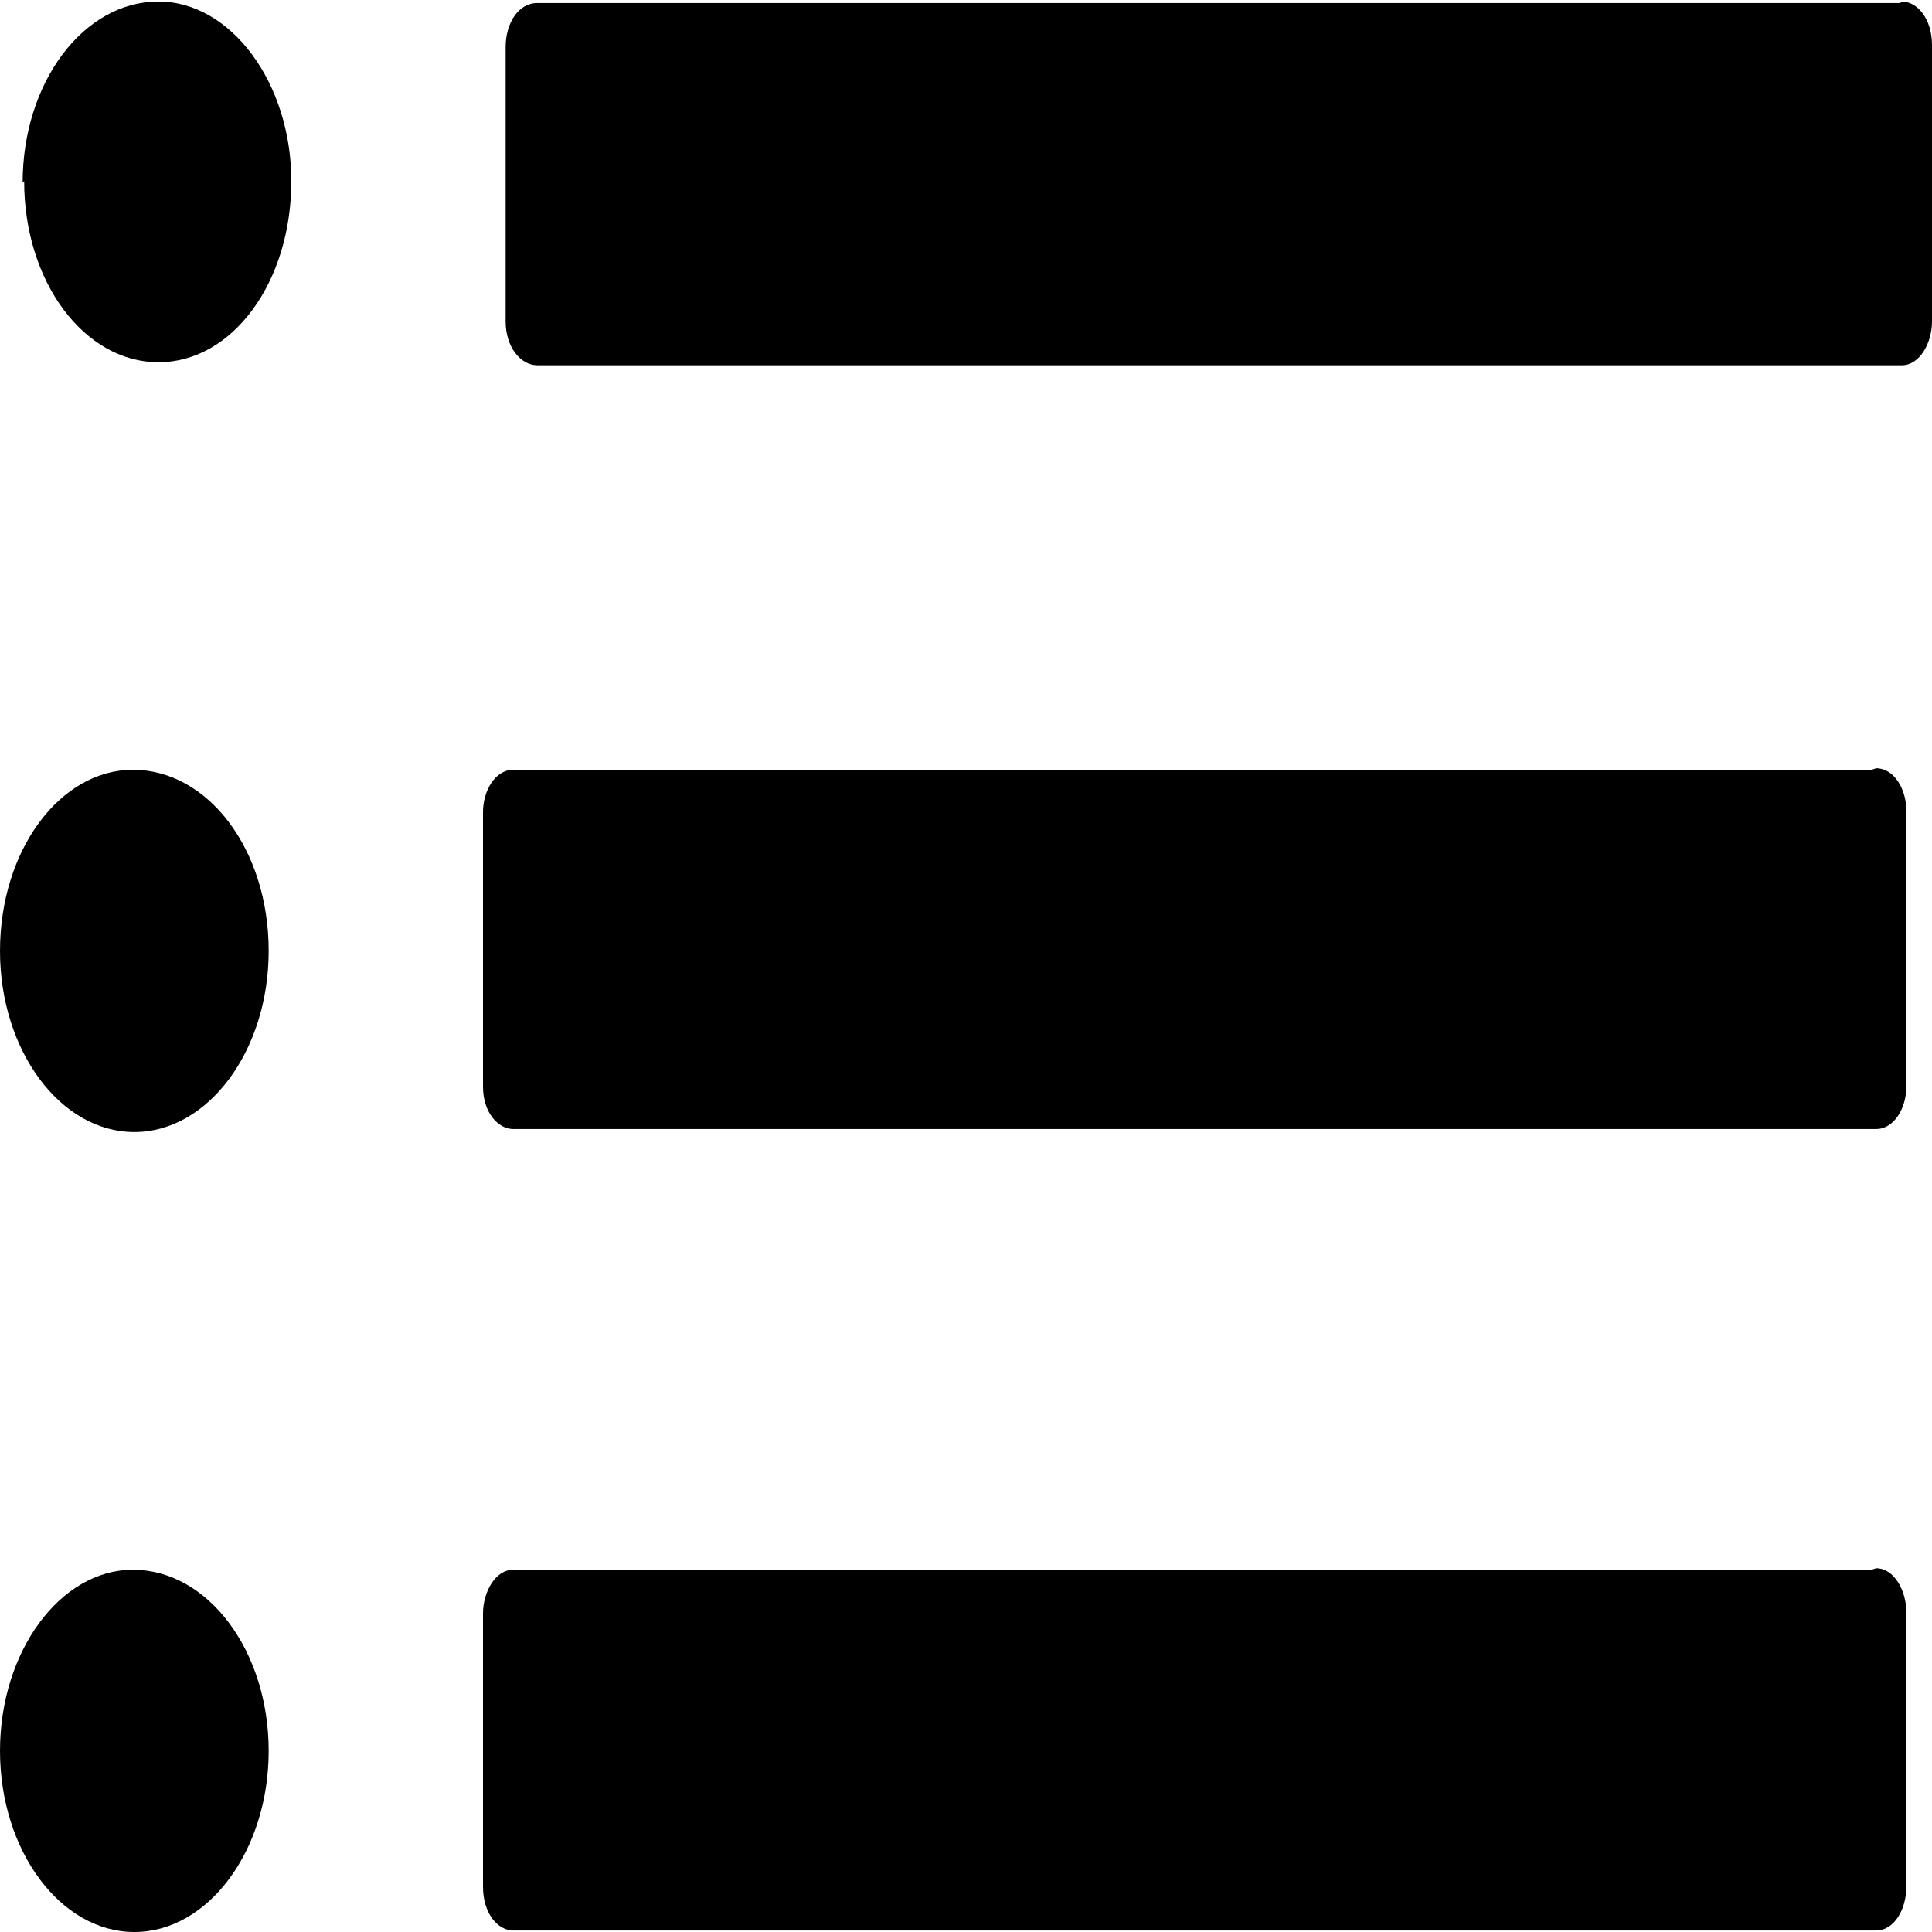
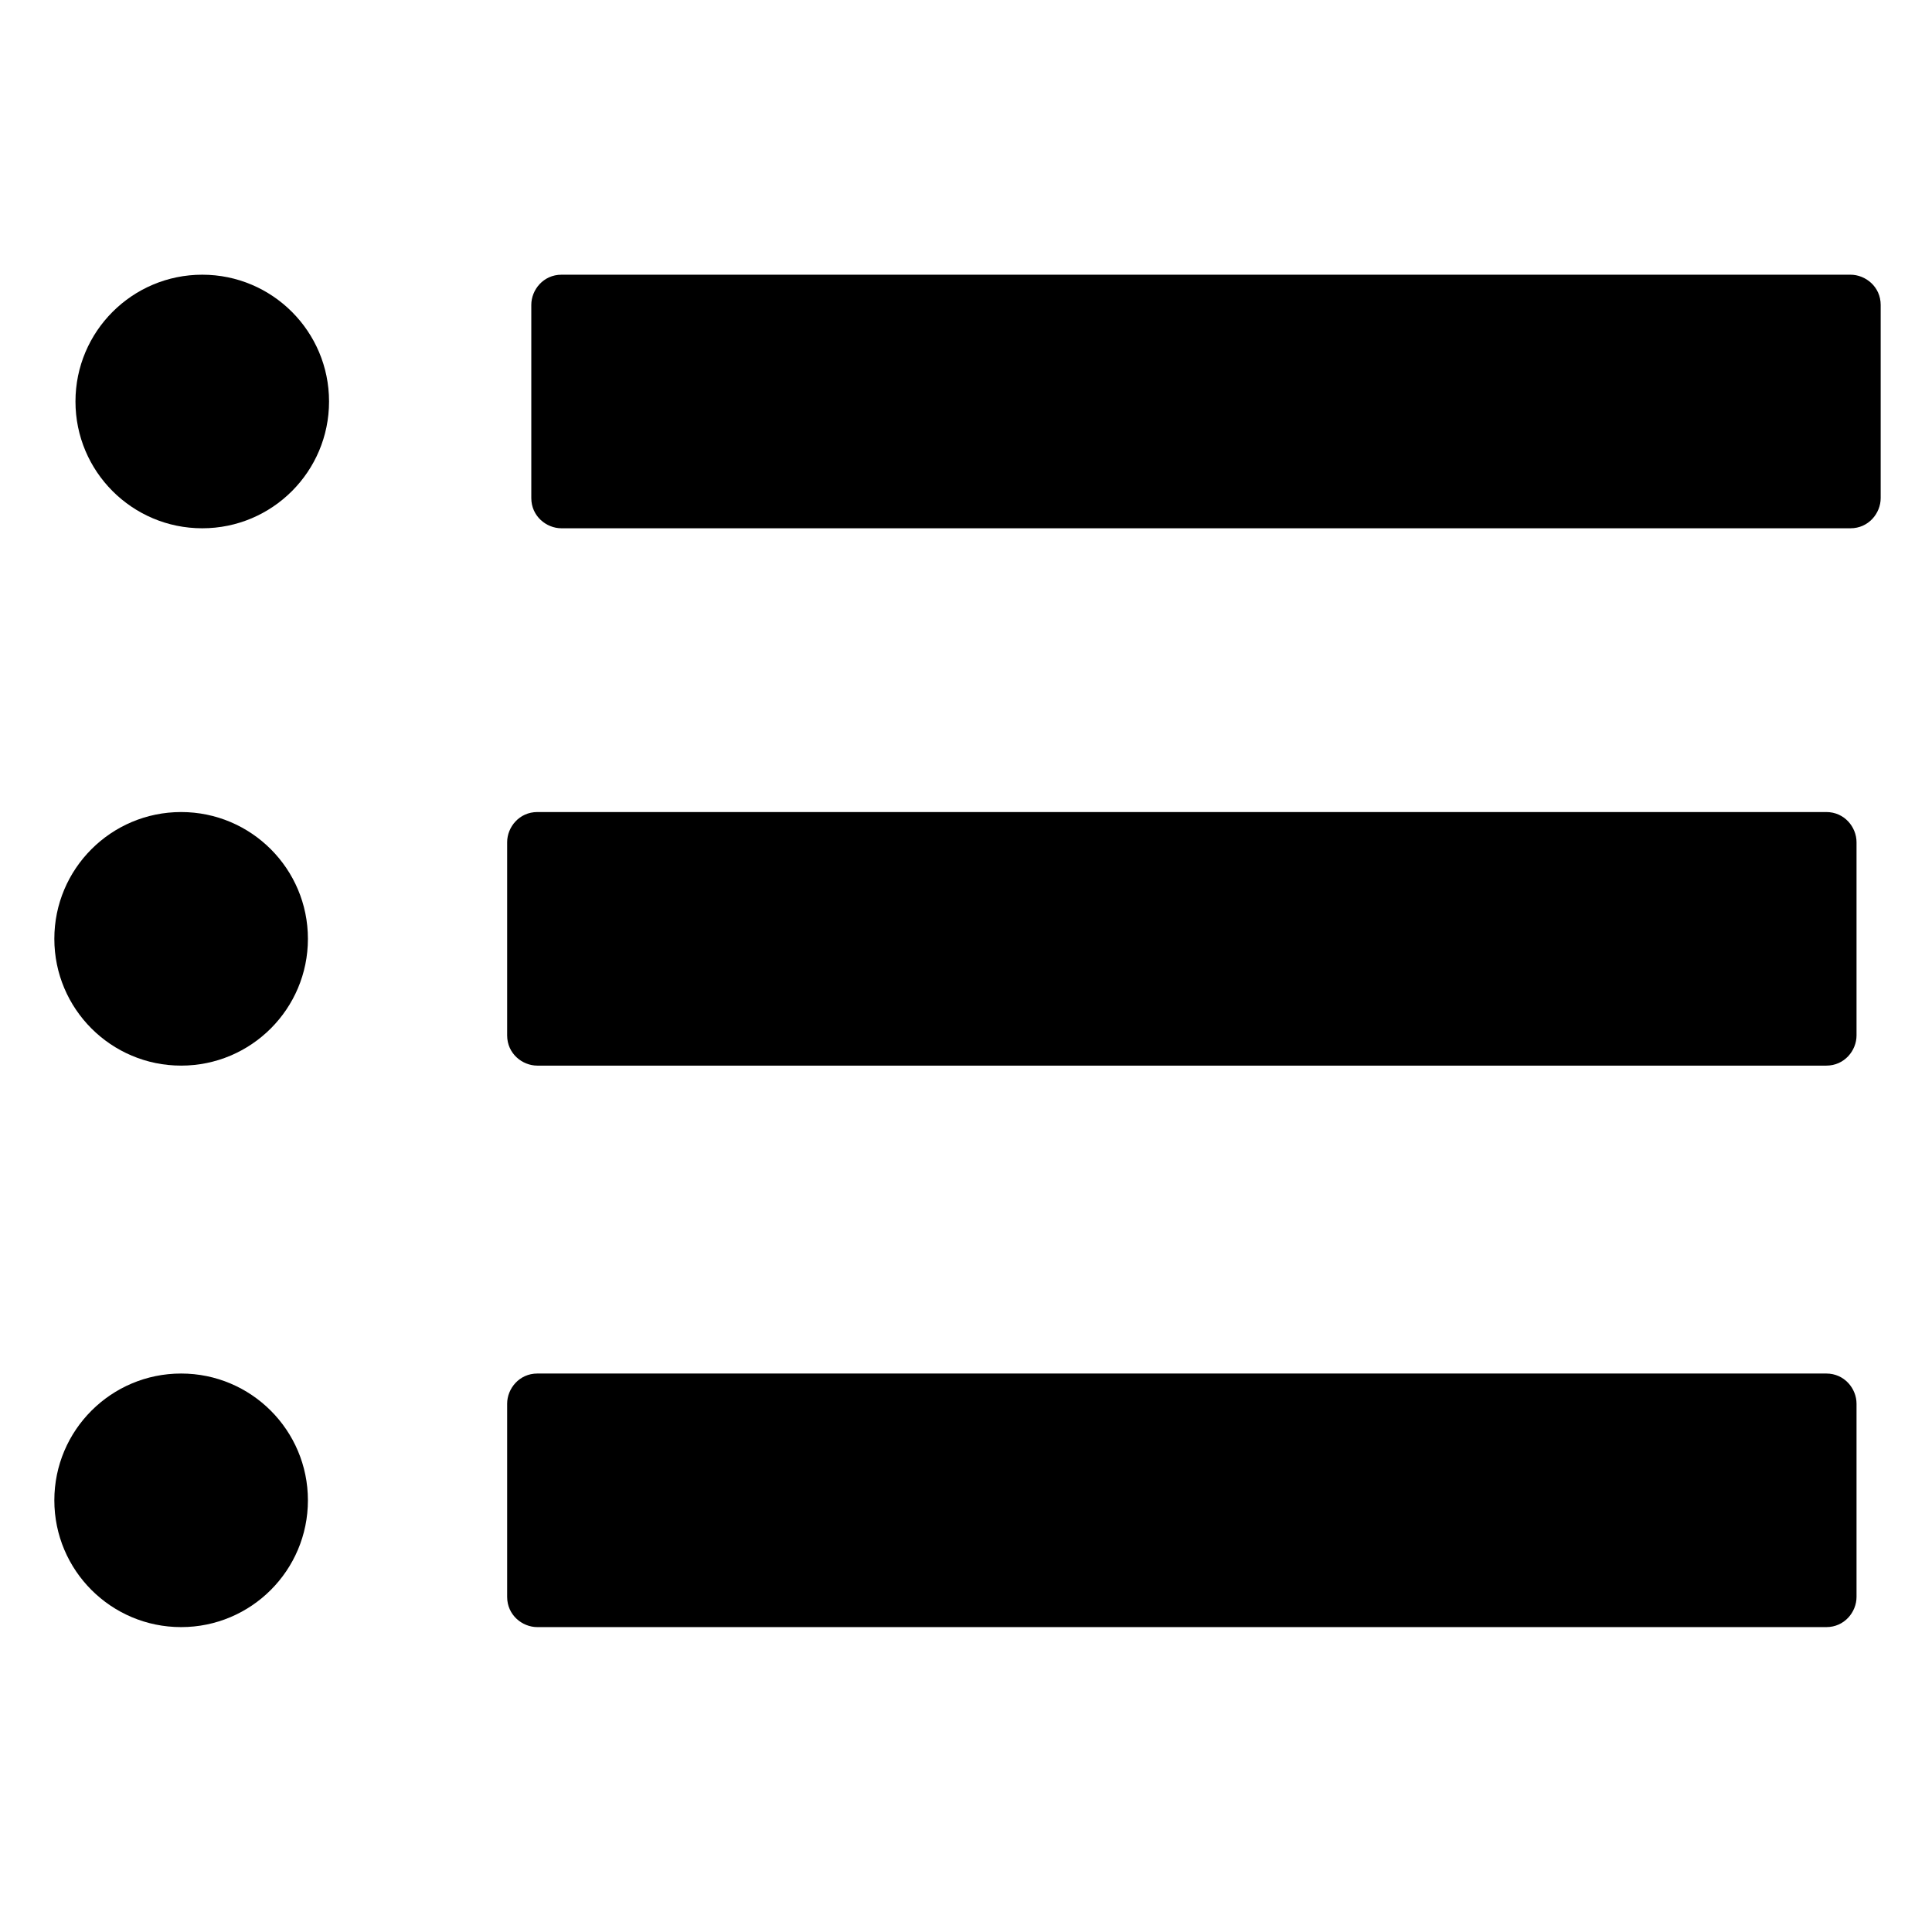
- <svg xmlns="http://www.w3.org/2000/svg" width="128" height="128">
-   <path d="M1.6 12c0 6.7 4 12 8.9 12s8.8-5.3 8.8-12c0-6.5-4-11.9-8.8-11.9-5 0-9 5.4-9 12zM125.9.2H35.6c-1.3 0-2.1 1.4-2.1 2.9v18.2c0 1.7 1 2.9 2.1 2.9H126c1.2 0 2-1.5 2-2.9V3c0-1.8-1-2.9-2-2.9zM0 63c0 6.6 4 12 8.9 12s8.9-5.4 8.9-12c0-6.7-4-12-9-12-4.8 0-8.8 5.3-8.8 12zm124-12H34c-1.2 0-2 1.4-2 2.8V72c0 1.7 1 2.8 2 2.8h90.3c1.2 0 2-1.4 2-2.8V53.7c0-1.4-.8-2.8-2-2.8zm-124 65c0 6.6 4 12 8.9 12s8.9-5.4 8.9-12-4-12-9-12c-4.8 0-8.8 5.4-8.8 12zm124-12H34c-1.2 0-2 1.5-2 2.9V125c0 1.8 1 2.9 2 2.9h90.3c1.2 0 2-1.4 2-2.9v-18.2c0-1.4-.8-2.9-2-2.9z" />
+ <svg xmlns="http://www.w3.org/2000/svg" t="1599785344162" class="icon" viewBox="0 0 1024 1024" version="1.1" p-id="7168" width="200" height="200">
+   <defs>
+     <style type="text/css" />
+   </defs>
+   <path d="M107.2 212.8m-67.2 0a4.2 4.2 0 1 0 134.4 0 4.2 4.2 0 1 0-134.4 0Z" p-id="7169" />
+   <path d="M980.8 145.6 297.6 145.6c-9.6 0-16 8-16 16l0 102.4c0 9.6 8 16 16 16l683.2 0c9.6 0 16-8 16-16l0-102.4C996.8 152 988.8 145.6 980.8 145.6z" p-id="7170" />
+   <path d="M96 497.6m-67.2 0a4.2 4.2 0 1 0 134.4 0 4.2 4.2 0 1 0-134.4 0Z" p-id="7171" />
+   <path d="M968 430.4 284.8 430.4c-9.6 0-16 8-16 16l0 102.4c0 9.6 8 16 16 16l683.2 0c9.6 0 16-8 16-16l0-102.4C984 438.4 977.6 430.4 968 430.4z" p-id="7172" />
+   <path d="M96 795.2m-67.2 0a4.2 4.2 0 1 0 134.4 0 4.2 4.2 0 1 0-134.4 0Z" p-id="7173" />
+   <path d="M968 728 284.8 728c-9.6 0-16 8-16 16l0 102.4c0 9.6 8 16 16 16l683.2 0c9.6 0 16-8 16-16l0-102.4C984 736 977.6 728 968 728z" p-id="7174" />
</svg>
